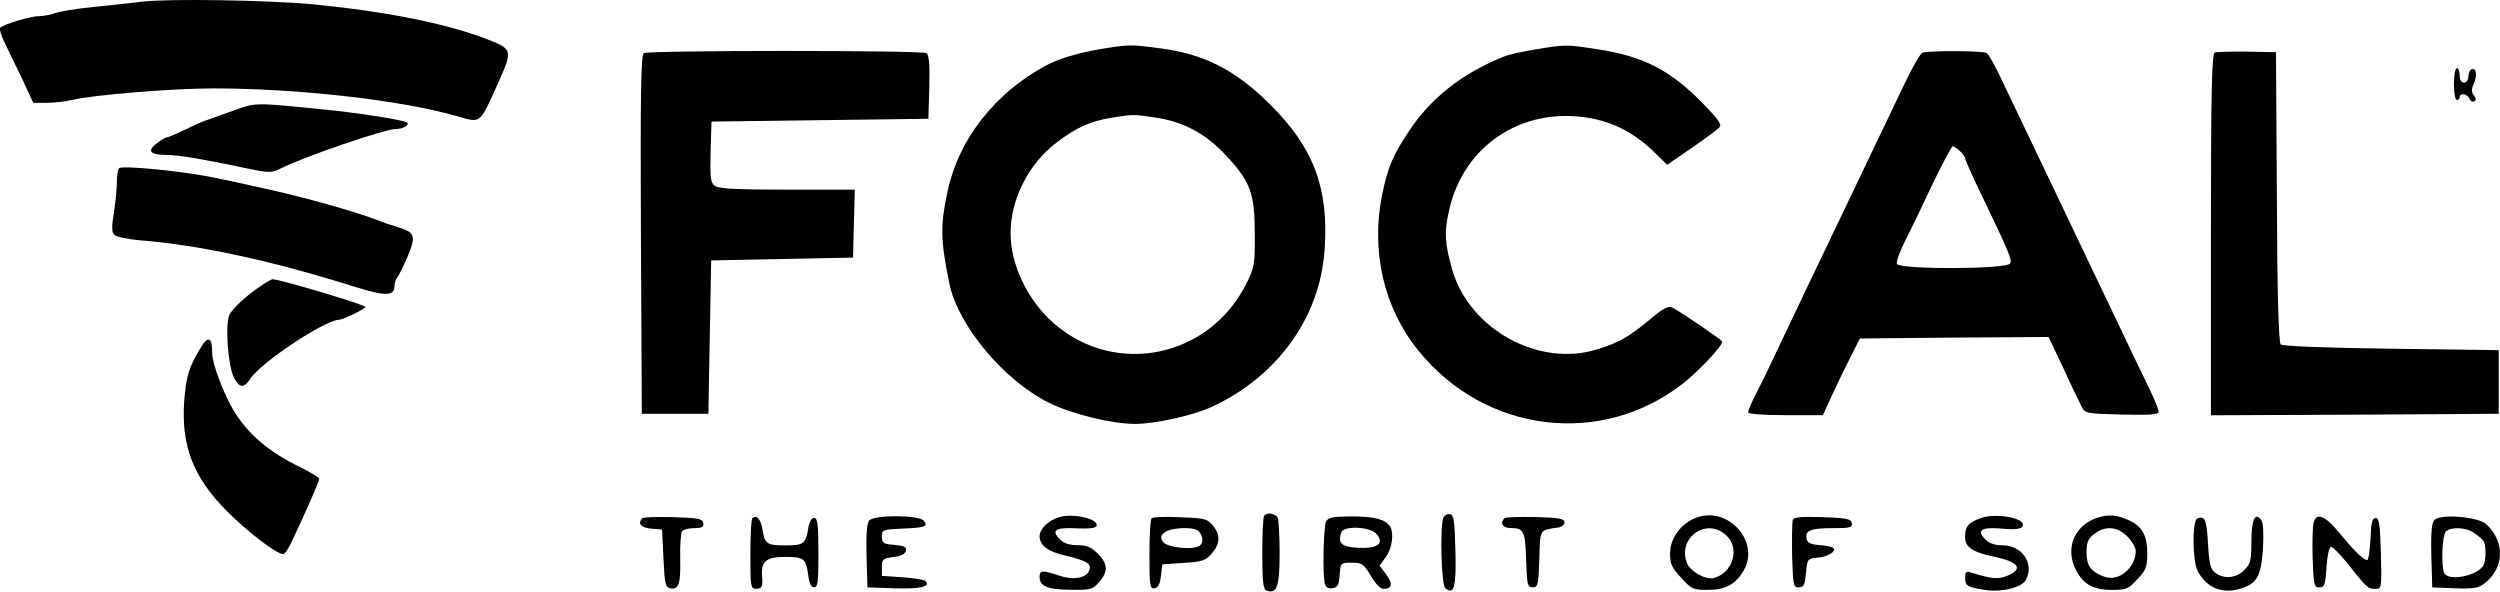
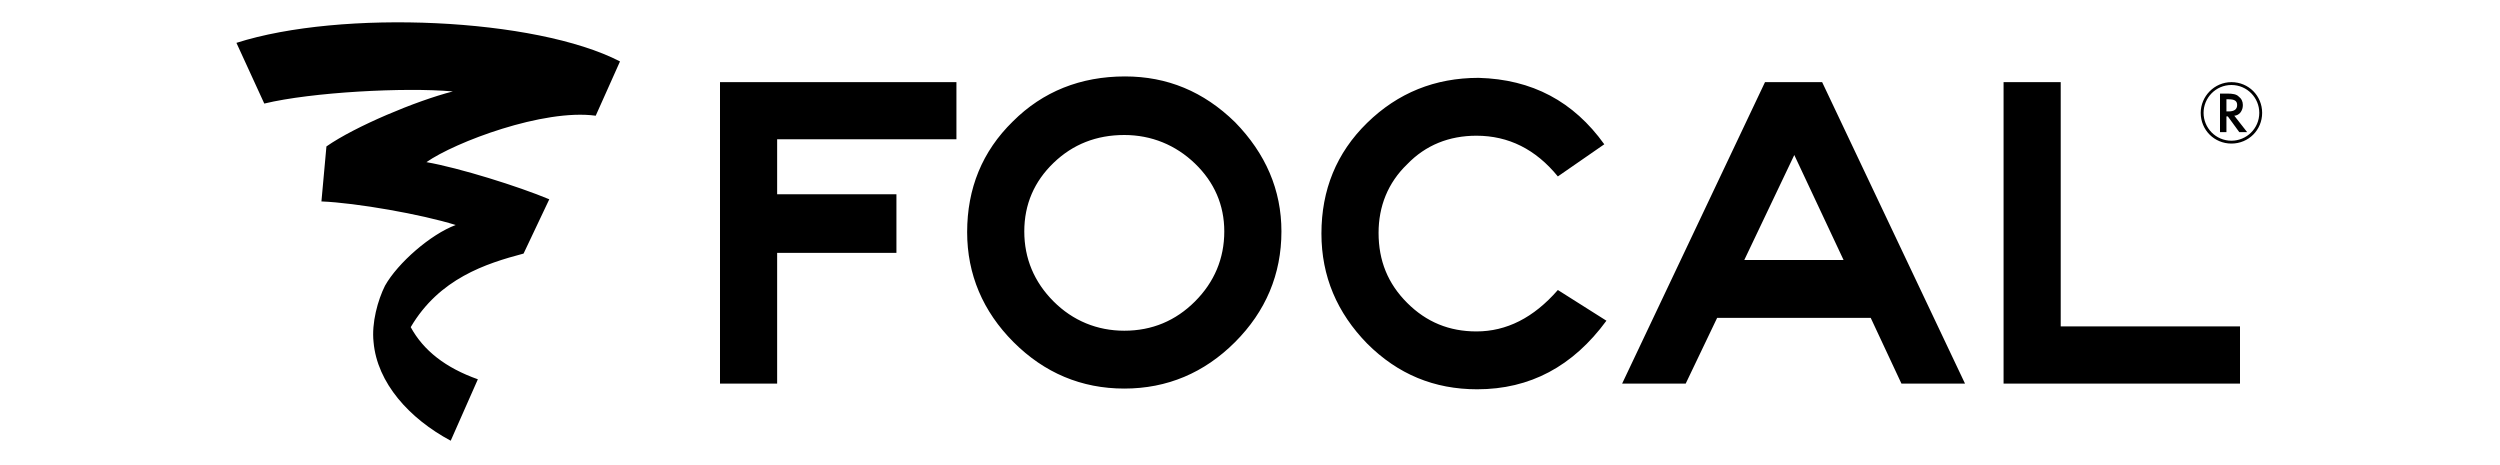
- <svg xmlns="http://www.w3.org/2000/svg" viewBox="0 0 2494.1 590.1">
-   <path d="M142.6 1.6C130.7 3.1 108 5.4 91.8 7.1c-15.9 1.7-32.6 4.3-36.9 6.1-4.3 1.4-11.5 2.9-15.9 2.9-8.1 0-34.6 7.8-38.7 11.5-1.2 1.2.9 8.4 4.9 16.2C9 51.6 16.8 68 22.8 80.1l10.4 22.5h13.6c7.5 0 18.8-1.4 25.1-2.9 20.2-4.9 99.5-11.5 141.1-11.5 83.4 0 186.7 11.5 243 27.7 24.2 6.9 22.2 8.4 40.1-31.2 15.6-34.6 15.3-35.5-8.7-45-41.6-16.2-100.1-28-176-35.5-45-4-141.1-5.7-168.8-2.6M1097.7 49c-21.9 3.8-41.8 9.5-54.8 16.7-50.2 27.1-86.6 73.3-97.5 124.9-7.5 34.6-7.2 48.2 1.7 92.3 8.7 41.8 54.2 96.4 99.3 118.9 22.8 11.3 62.6 21.1 86 21.1 20.8 0 59.2-8.7 77.9-17.6 64.6-30.6 106.2-88.6 111.1-155 4.6-61.7-10.4-102.7-54.5-146.3-34.9-34.6-66.1-50.5-111.1-56-28.1-3.7-29.3-3.7-58.1 1m55.7 68.4c27.4 4 50.2 16.4 69.8 37.8 24.2 26 28.6 37.5 28.6 77.3.3 31.2-.3 34-8.4 50.5-37.2 74.2-131 93.2-192.5 39.2-26-23.1-42.7-58-42.7-89.7 0-33.8 18.2-69.5 45.9-90.3 19.6-15 34-21.4 55.1-24.8 22.2-3.5 21.1-3.5 44.2 0m378.5-68.1c-12.7 2-26.8 5.2-31.7 7.2-41.6 16.7-72.7 41.3-94.6 74.4-15.9 23.7-21.1 36.1-26.5 62.3-11.8 56.6 1.2 113.7 35.8 156.4 66.4 82.5 182.9 97 264.6 32.6 15.6-12.4 38.7-36.9 38.7-41.3 0-1.7-38.4-27.7-49.3-33.8-4.6-2.3-8.7-.3-23.1 11.8-20.5 17-30 22.5-51.7 29.4-58.3 18.8-128.4-19.6-145.4-79.6-7.5-26.8-8.1-37.2-2.9-59.4 14.4-63.8 71.8-102.1 137.1-92 25.4 3.8 47.3 15 66.7 33.8l13.6 13.3 24.8-17c13.9-9.5 26.3-18.8 27.7-20.8 2.3-2.6-2.9-9.2-18.2-24.8-32-32.3-58.6-45.9-104.7-52.8-30.6-4.7-30.8-4.7-60.9.3M642.3 53c-2.9 2-3.5 40.1-2.9 181.2l.9 178.6h66.4l1.4-76.5 1.4-76.5 70.7-1.4L851 257l.9-34 .9-33.8h-67.5c-49.6 0-68.7-.9-72.1-3.8-4.3-2.9-4.9-7.8-4.3-33.8l.9-30.3 108.2-1.4 108.2-1.4.9-31.5c.6-23.4-.3-32.3-2.9-34-5.1-2.9-276.9-2.9-281.9 0m1275.4-.3c-2 .9-10.4 15.3-18.2 32-16.4 34-33.2 69.5-60.3 126.1-34.6 72.1-49.9 104.2-64.1 134.2-7.8 16.7-17.9 37.8-22.8 47-4.6 8.9-8.4 17.9-8.4 19.3 0 1.7 14.7 2.9 37.2 2.9h37.5l9.5-20.8a1157 1157 0 0 1 18.5-38.1l8.9-17.6 94.1-.9 94.1-.6 14.7 30.9c7.8 17.3 16.2 34.3 18.2 38.4 3.5 6.9 4.6 7.2 40.4 8.1 28 .6 36.6 0 36.6-2.9 0-2-4.3-12.7-9.8-23.9-5.5-11-17.9-37.2-27.7-57.7-9.8-20.8-24.2-50.5-31.7-66.4s-20.8-43.3-28.9-60.6c-20.5-43-44.4-92.9-58.6-122.6-6.3-13.6-13-25.4-14.7-26.5-3.3-2.6-58.7-2.6-64.5-.3m37.6 98.1c2.9 2.6 5.2 5.8 5.2 7.2s6.9 17 15.6 34.9c28.9 60.3 31.2 65.8 29.4 69.8-2.3 6.1-110.8 6.3-113.1.6-.9-2.3 3.2-13 8.7-23.9s17.9-36.4 27.4-56.8c9.8-20.2 18.5-36.6 19.6-36.6.8-.1 4.3 1.9 7.2 4.8m254.2-98.4c-2.9 1.4-3.8 40.4-3.8 181.8v180.1l143.7-.6 143.4-.9v-63.5l-107.3-1.4c-68.7-.9-108.5-2.6-110.2-4.3-2-2-3.5-52.2-3.8-147.2l-.9-144.3-28.9-.6c-15.8-.2-30.5.3-32.2.9m238.6 31.5c0 8.7 1.4 15.9 2.9 15.9 1.7 0 2.9-1.4 2.9-2.9 0-4.6 7.8-3.5 9.8 1.7.9 2.3 3.2 3.5 4.6 2.6 2.3-1.4 2-3.2-.3-6.1-2.6-3.2-2.6-6.1.3-12.4 3.5-8.7 1.7-16.2-3.2-13.3-1.4 1.2-2.6 4.3-2.6 7.5 0 2.9-2 5.5-4.3 5.5-2.6 0-4.3-2.6-4.3-7.2 0-4-1.2-7.2-2.9-7.2-1.5 0-2.9 7.2-2.9 15.9" />
-   <path d="M233.5 110.1c-11 4-23.4 8.4-27.4 9.8-4 1.2-14.1 5.8-22.2 9.8-8.4 4-16.4 7.5-17.9 7.5-1.2 0-6.1 2.9-10.1 6.1-9.5 7.5-6.1 11.3 11 11.3 11.3 0 38.1 4.6 80.5 13.6 20.8 4.3 23.4 4.3 31.7.3 23.1-11.8 104.7-39.8 116-39.8 7.5 0 14.4-4.6 10.7-6.6-4-2.6-52.2-10.1-87.1-13.3-64.7-6.5-63.6-6.5-85.2 1.3m-114.6 57.7c-1.4 1.2-2.3 7.5-2.3 13.9 0 6.6-1.4 20.2-2.9 30.3-2.3 13-2.3 19.3 0 21.9 1.7 2.3 12.7 4.6 25.4 5.8 59.7 4.6 132.4 20.5 214.1 46.2 31.5 9.8 40.4 9.8 40.4-.9 0-2.9 1.2-6.3 2.6-8.1 1.4-1.4 6.1-11 10.4-20.8 8.7-21.1 7.5-24.2-9.5-29.4-5.8-1.7-15.3-4.9-20.8-7.2-24.8-9.5-82.2-25.4-125.5-34.3-12.7-2.9-28.9-6.3-36.1-7.8-29.7-6.4-92.9-12.7-95.8-9.6m131.3 124.7c-9.8 7.5-19.3 17.3-21.4 21.6-4.3 10.4-1.4 50.8 4.6 62.6 5.5 10.7 10.1 11 16.7.6 11.3-16.4 73.6-57.7 88-58.3 4 0 26.5-11 26.5-12.7 0-2.3-85.4-27.7-92.6-27.7-2.2.1-12 6.4-21.8 13.9" />
-   <path d="M199.4 348.2c-11.3 19-13.6 27.4-15.6 51.4-3.2 45 8.7 76.2 42.4 110.2 20.5 20.5 49.6 43 56.3 43 1.7 0 5.8-6.1 9.2-13.9 15.3-32.3 26.8-59.2 26.8-61.2 0-1.2-8.7-6.6-19.3-11.8-30.9-15-51.7-32.6-66.1-56.3-10.1-17-21.4-46.7-21.4-57.1.1-16.7-4.2-18.2-12.3-4.3m857.9 167.6c-11 2.9-20.2 11.8-20.2 19.3.3 9.2 8.4 15.3 26.3 19.3 21.6 5.2 26.5 8.4 22.8 15.6s-16.7 8.9-30.3 4c-15.3-5.2-18.8-5.2-18.8 1.4 0 9.5 7.8 12.7 30.9 13 20.2.3 22.2-.3 28.6-7.8 9.2-10.7 8.7-17.9-1.4-28.3-6.6-6.6-11.3-8.4-20.2-8.4-8.1 0-13.9-2-17.6-5.8-9.2-9.2-4.3-12.1 16.7-11 13.3.6 19-.3 19.9-2.6 2.2-6.6-22.3-12.7-36.7-8.7m204-1.4c-1.2.9-2 17.9-2 37.5 0 29.1.9 36.1 4.3 37.2 10.1 4 13-4 13-36.4 0-17.3-.9-33.2-1.7-35.8-1.8-4.5-10.2-6.3-13.6-2.5m178.6 2.3c-3.5 9.5-2 66.9 2 70.1 8.7 7.2 11-.6 10.1-37.2-.9-30.3-1.4-35.8-5.5-36.6-2.6-.6-5.4 1.1-6.6 3.7m252.5-.3c-15.3 5.5-26.3 20.5-26.3 35.8 0 10.4 1.7 14.1 11.3 24.5 10.4 11.3 12.1 11.8 26.8 11.8 17 0 27.1-5.5 35.2-19 17-28.6-15-64.9-47-53.1m29.7 17.6c14.1 13 6.9 37.5-12.4 42.7-8.1 2-23.4-6.6-26.8-15-9.6-25.4 19.6-45.9 39.2-27.7m254.5-17.3c-13 4.6-16.2 8.4-16.2 19.3 0 9.8 7.8 15 28.6 19.3 24.8 5.2 30 12.1 13.9 19-9.2 3.8-15 3.5-35.8-2.9-5.8-1.7-6.6-1.2-6.6 5.2 0 8.1 2.3 9.2 20.8 12.1 15.9 2.3 35.8-2.6 39.8-10.1 8.7-16.4-3.8-34.6-23.4-34.6-7.5 0-13.3-2-17-5.8-8.9-8.9-4.3-12.4 14.1-11 17.3 1.7 23.4.6 23.4-3.8 0-7-27.5-11.6-41.6-6.7m115.1 0c-21.6 7.8-30.9 28.6-21.9 49.3 7.5 16.4 17.6 22.5 37.2 22.5 14.4 0 16.4-.9 25.4-10.7 8.7-9.2 9.8-12.4 9.8-26 0-16.7-4.6-26-16.7-32-13-6.3-21.6-7.1-33.8-3.1m30.6 18.5c4.6 4.6 8.4 11.3 8.4 14.4 0 17-17.3 31.2-31.5 25.7-13.3-4.9-17.6-11-17.6-24.2 0-9.8 1.4-13.6 7.5-18.2 11-8.7 23.1-7.8 33.2 2.3M640.9 517c-5.2 5.2-1.4 9.5 8.9 10.4l10.7.9 1.4 28.9c1.2 25.4 2 28.9 6.9 29.7 8.4 1.7 10.4-4.6 9.8-30-.3-12.7.6-24.8 1.7-26.5 1.2-2 6.6-3.5 12.1-3.5 8.1 0 10.1-1.2 9.2-5.2-.9-4.3-4.9-4.9-30-5.8-15.7-.3-29.5-.1-30.7 1.1m109.7 0c-1.2 1.2-2 17.6-2 36.4 0 32 .3 34 5.8 34 5.8 0 6.9-2.3 5.8-13.6-.9-13.9 4.6-18.2 23.1-18.2 18.8 0 20.8 1.4 23.1 18.8.9 7.8 2.9 11.5 5.8 11.5 3.8 0 4.3-5.8 4.3-34.6 0-28.6-.9-34.6-4.3-34.6-2.6 0-4.9 3.8-5.8 10.1-2.6 15.9-4.6 17.3-23.1 17.3s-20.5-1.4-22.8-17c-1.9-9.8-5.9-13.9-9.9-10.1m116.5 2.3c-2.3 2.6-3.2 14.7-2.6 35.2l.9 31.5 27.1.9c25.4.9 36.4-1.7 30.9-7.2-1.2-1.4-11.5-2.9-22.8-3.8l-20.8-1.4v-8.7c0-7.8.9-8.7 11.5-10.1 7.8-.9 11.8-2.9 12.4-6.3.9-3.8-1.7-4.9-11.5-5.8-11-.9-12.4-1.7-12.4-8.1 0-6.9.9-7.2 18.8-8.1 24.2-.9 27.7-2 23.1-7.8-4.9-6.1-49.7-6.1-54.6-.3M1149 517c-1.4 1.2-2.3 17.6-2.3 36.4 0 31.2.6 34.3 5.2 33.5 3.5-.6 5.5-4.6 6.3-12.4l1.4-11.5 21.1-1.4c18.8-1.2 22.2-2.3 28.3-9.5 8.4-9.8 8.7-18.5.9-28-5.5-6.6-8.4-7.2-32.6-8.1-14.4-.7-27.1-.2-28.3 1m45.6 12.1c5.2 3.5 6.6 11.5 2.6 15-6.1 5.2-33.5 2.3-37.2-3.8-2.6-4.3-2-6.1 2.3-9.5 6.1-4.3 26.8-5.4 32.3-1.7m128.4-8.9c-2.6 5.2-3.8 53.1-1.2 62.3.9 3.5 3.5 4.9 7.5 4.3 5.2-.6 6.6-3.2 7.2-13.3.9-12.1.9-12.1 12.1-12.1 10.4 0 11.8 1.2 19 13 4.6 8.1 9.5 13 12.7 13 8.7 0 9.5-4.9 2.6-14.4l-6.6-8.7 6.3-8.7c6.3-8.4 8.4-24.2 4-30.6-4.6-6.9-15.6-9.8-37.8-9.8-18.8.1-23.5.9-25.8 5m50.2 12.4c8.4 9.5 1.2 15-18.5 13.9-16.4-.9-20.5-4.6-16.4-15.6 2.6-6.7 28.6-5.5 34.9 1.7m127.6-15.6c-4.6 4.9-1.7 9.8 6.1 9.8 13.3 0 14.7 2.9 15.6 31.7.9 25.1 1.4 27.4 6.6 27.4s5.8-2.3 6.6-28c.9-30.6-.3-28.9 19.3-31.7 3.2-.6 5.8-2.9 5.8-5.2 0-3.5-5.8-4.6-29.1-5.2-15.9-.2-29.8 0-30.9 1.2m287.7 2c-.6 2-.9 17.9-.6 35.5.9 29.1 1.2 31.5 6.6 31.5 4.9 0 6.1-2.3 7.2-14.4 1.4-14.1 1.4-14.4 12.1-15.3 11.3-.9 20.5-8.1 13.6-10.4-2.3-.9-8.7-2-14.1-2.3-7.2-.6-10.4-2.3-11-6.3-1.7-8.1 4.3-10.4 26.3-10.4 17.3 0 19.6-.6 18.8-5.2-.9-4-4.9-4.9-29.1-5.8-21.8-.6-28.7-.1-29.8 3.1m403.6-1.7c-5.2 2-4.9 42.1.3 52.2 8.4 16.4 23.9 23.1 41.3 18.2 17.9-5.2 21.9-12.1 23.9-39.5.9-16.4.3-26.5-1.7-29.4-6.1-8.4-9.8-.6-9.8 21.4 0 19-.9 22.5-7.2 28.6-8.1 8.1-20.2 9.2-28.9 2.6-4.6-3.5-6.1-8.7-7.2-29.1-1.4-24.2-3.1-28.2-10.7-25m116 4.3c-.9 3.8-1.4 19.6-.9 35.5.9 26.5 1.4 28.9 6.6 28.9s6.1-2.3 7.2-20.2c.9-12.1 2.6-20.2 4.6-20.2 1.7 0 8.9 7.2 15.9 15.9 19.6 24.8 20.8 26 28 26 6.6 0 6.6 0 5.8-35.5-.9-28.9-1.7-35.2-5.2-35.2s-4.6 4.6-5.2 20.8c-.6 11.5-2 21.1-3.2 21.1-3.8 0-12.4-8.4-27.7-26.8-14.3-17.8-23.3-21-25.9-10.3m120.4-2.6c-2.6 2.9-3.5 13.6-2.9 35.5l.9 31.5 22.5.9c19 .6 23.7 0 30-5.2 19.6-15.3 20.2-41.6 1.2-58.9-8.4-7.5-46.5-10.4-51.7-3.8m39.8 12.7c4 2.6 8.1 6.3 9.2 7.8 2.6 3.8 2.9 17 .6 23.4-4.3 11.3-36.1 17.9-39.8 8.4-3.2-8.1-1.7-37.5 1.7-41 4.9-4.9 20.2-4.4 28.3 1.4" />
+ <svg xmlns="http://www.w3.org/2000/svg" aria-label="Focal" class="w-36 h-6 lg:w-56 lg:h-8" viewBox="0 30 350 65">
+   <path d="M133.9 49.5h-25.1v7.7h16.7v8.2h-16.7v18.3h-8V41.5h33.1zm37.5 12.9c0-3.7-1.4-6.9-4.1-9.5s-6.1-4-9.9-4q-5.85 0-9.9 3.9c-2.7 2.6-4.1 5.8-4.1 9.6s1.4 7.1 4.1 9.8 6.1 4.1 9.9 4.1c3.9 0 7.2-1.4 9.9-4.1s4.1-6 4.1-9.8m8 0c0 6-2.2 11.2-6.5 15.5s-9.5 6.5-15.5 6.5-11.2-2.2-15.5-6.5-6.5-9.5-6.5-15.4c0-6.1 2.1-11.3 6.4-15.5 4.2-4.2 9.5-6.3 15.7-6.3 5.9 0 11 2.1 15.4 6.4 4.3 4.4 6.5 9.5 6.5 15.3m45.5 12.5c-4.7 6.4-10.7 9.6-18.1 9.6-6 0-11.1-2.1-15.4-6.4-4.2-4.3-6.4-9.4-6.4-15.4 0-6.1 2.1-11.3 6.4-15.5q6.45-6.3 15.6-6.3c7.5.2 13.3 3.3 17.6 9.3l-6.5 4.5q-4.65-5.7-11.4-5.7c-3.8 0-7.1 1.3-9.7 4-2.7 2.6-4 5.9-4 9.6 0 3.9 1.3 7.1 4 9.8s5.9 4 9.7 4c4.2 0 8-1.9 11.4-5.8zm33.2-8.5-6.9-14.7-7 14.7zm17 17.3h-8.9l-4.3-9.2h-21.5l-4.4 9.2h-8.9l20-42.2h8zm38.5 0h-33.1V41.5h8v34.2h25.1zM37 44.5 33.1 36c14.7-4.7 41.9-3.5 53.7 2.6l-3.4 7.6c-7.3-1-19.7 3.7-23.7 6.5 4.6.8 12.9 3.4 17.2 5.2l-3.6 7.6C68 66.9 61.5 69 57.5 75.8c1.8 3.3 4.9 5.7 9.4 7.3l-3.8 8.6c-5.8-3.1-10.3-8.1-10.8-13.8-.3-2.7.6-5.9 1.6-7.9 1.8-3.2 6.4-7.2 9.9-8.5C59 60 49.9 58.4 45 58.2l.7-7.7c4-2.8 12.6-6.4 17.7-7.7-6.7-.6-19.8.1-26.4 1.7m271.5 1.3c0 2.1 1.7 3.9 3.9 3.9 2.1 0 3.9-1.7 3.9-3.9 0-2.1-1.7-3.9-3.9-3.9s-3.9 1.8-3.9 3.9m-.4 0c0-2.3 1.9-4.3 4.3-4.3s4.3 1.9 4.3 4.3-1.9 4.3-4.3 4.3-4.3-1.9-4.3-4.3" />
+   <path d="M311.7 45.6h.3q1.2 0 1.2-.9c0-.6-.4-.8-1.2-.8h-.3zm1.8 2.9-1.6-2.2h-.2v2.2h-.9v-5.4h1c.8 0 1.3.1 1.6.4q.6.45.6 1.2c0 .4-.1.7-.3 1s-.6.5-.9.5l1.8 2.3z" />
</svg>
